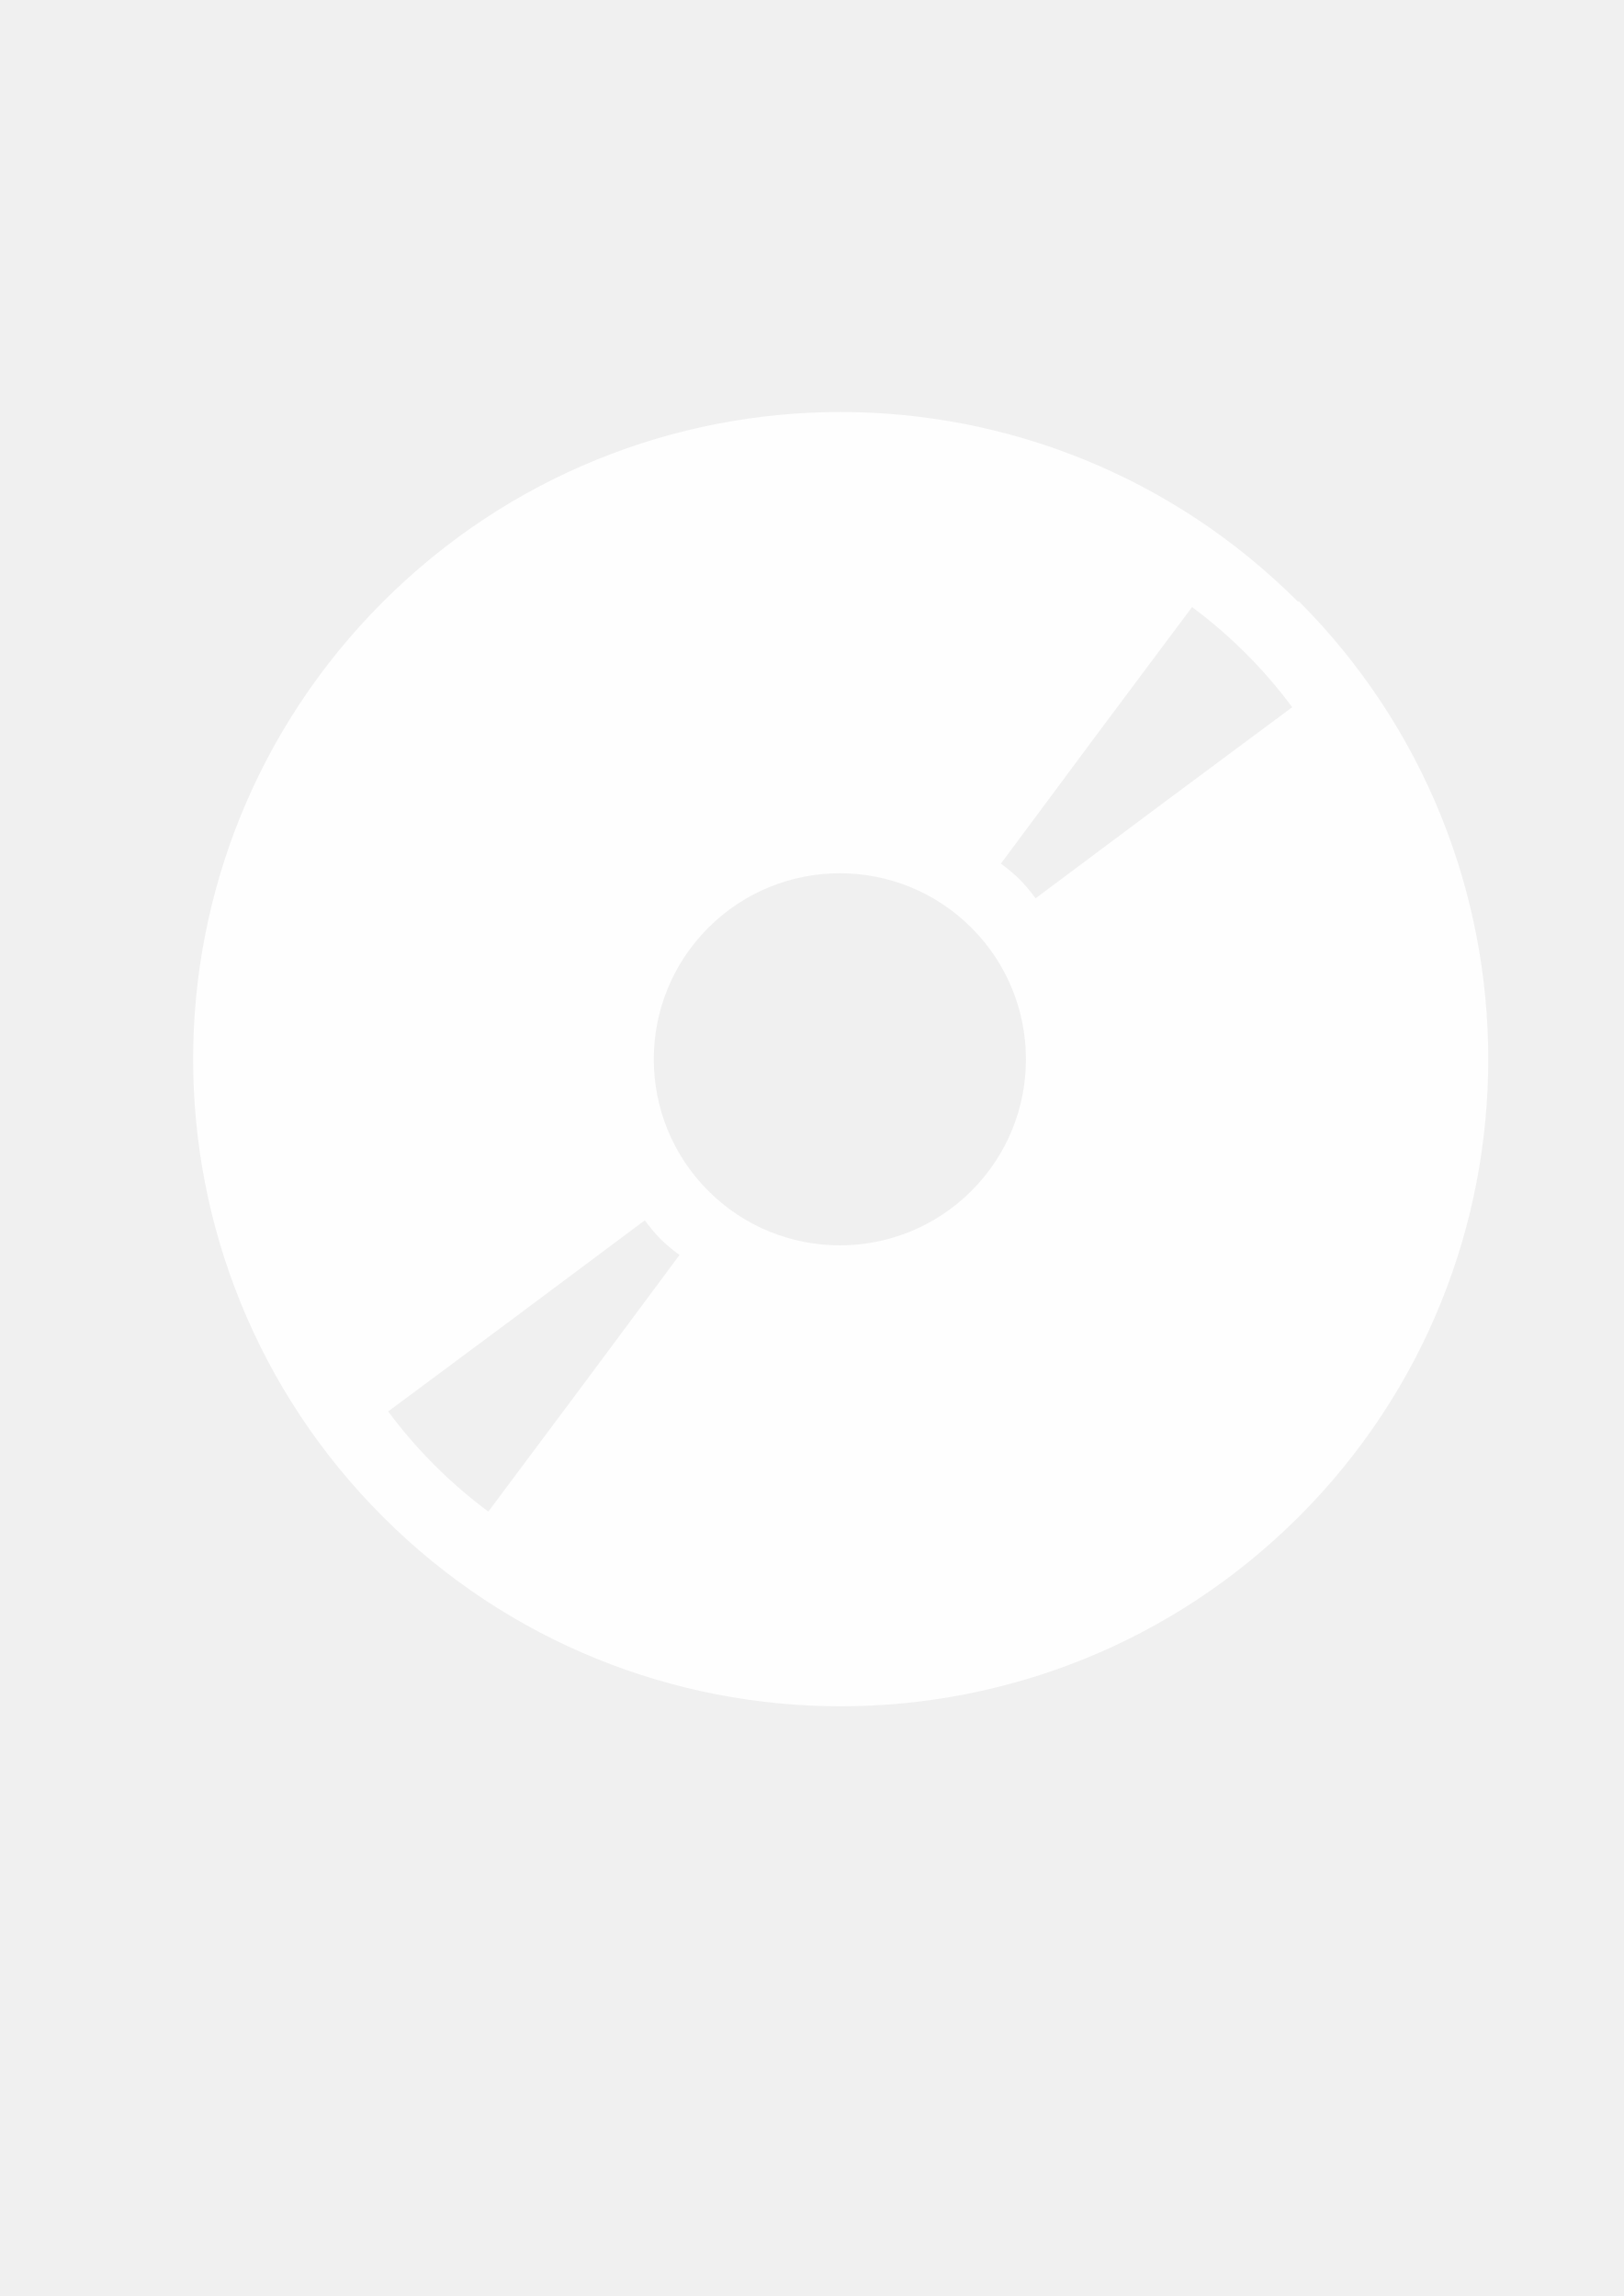
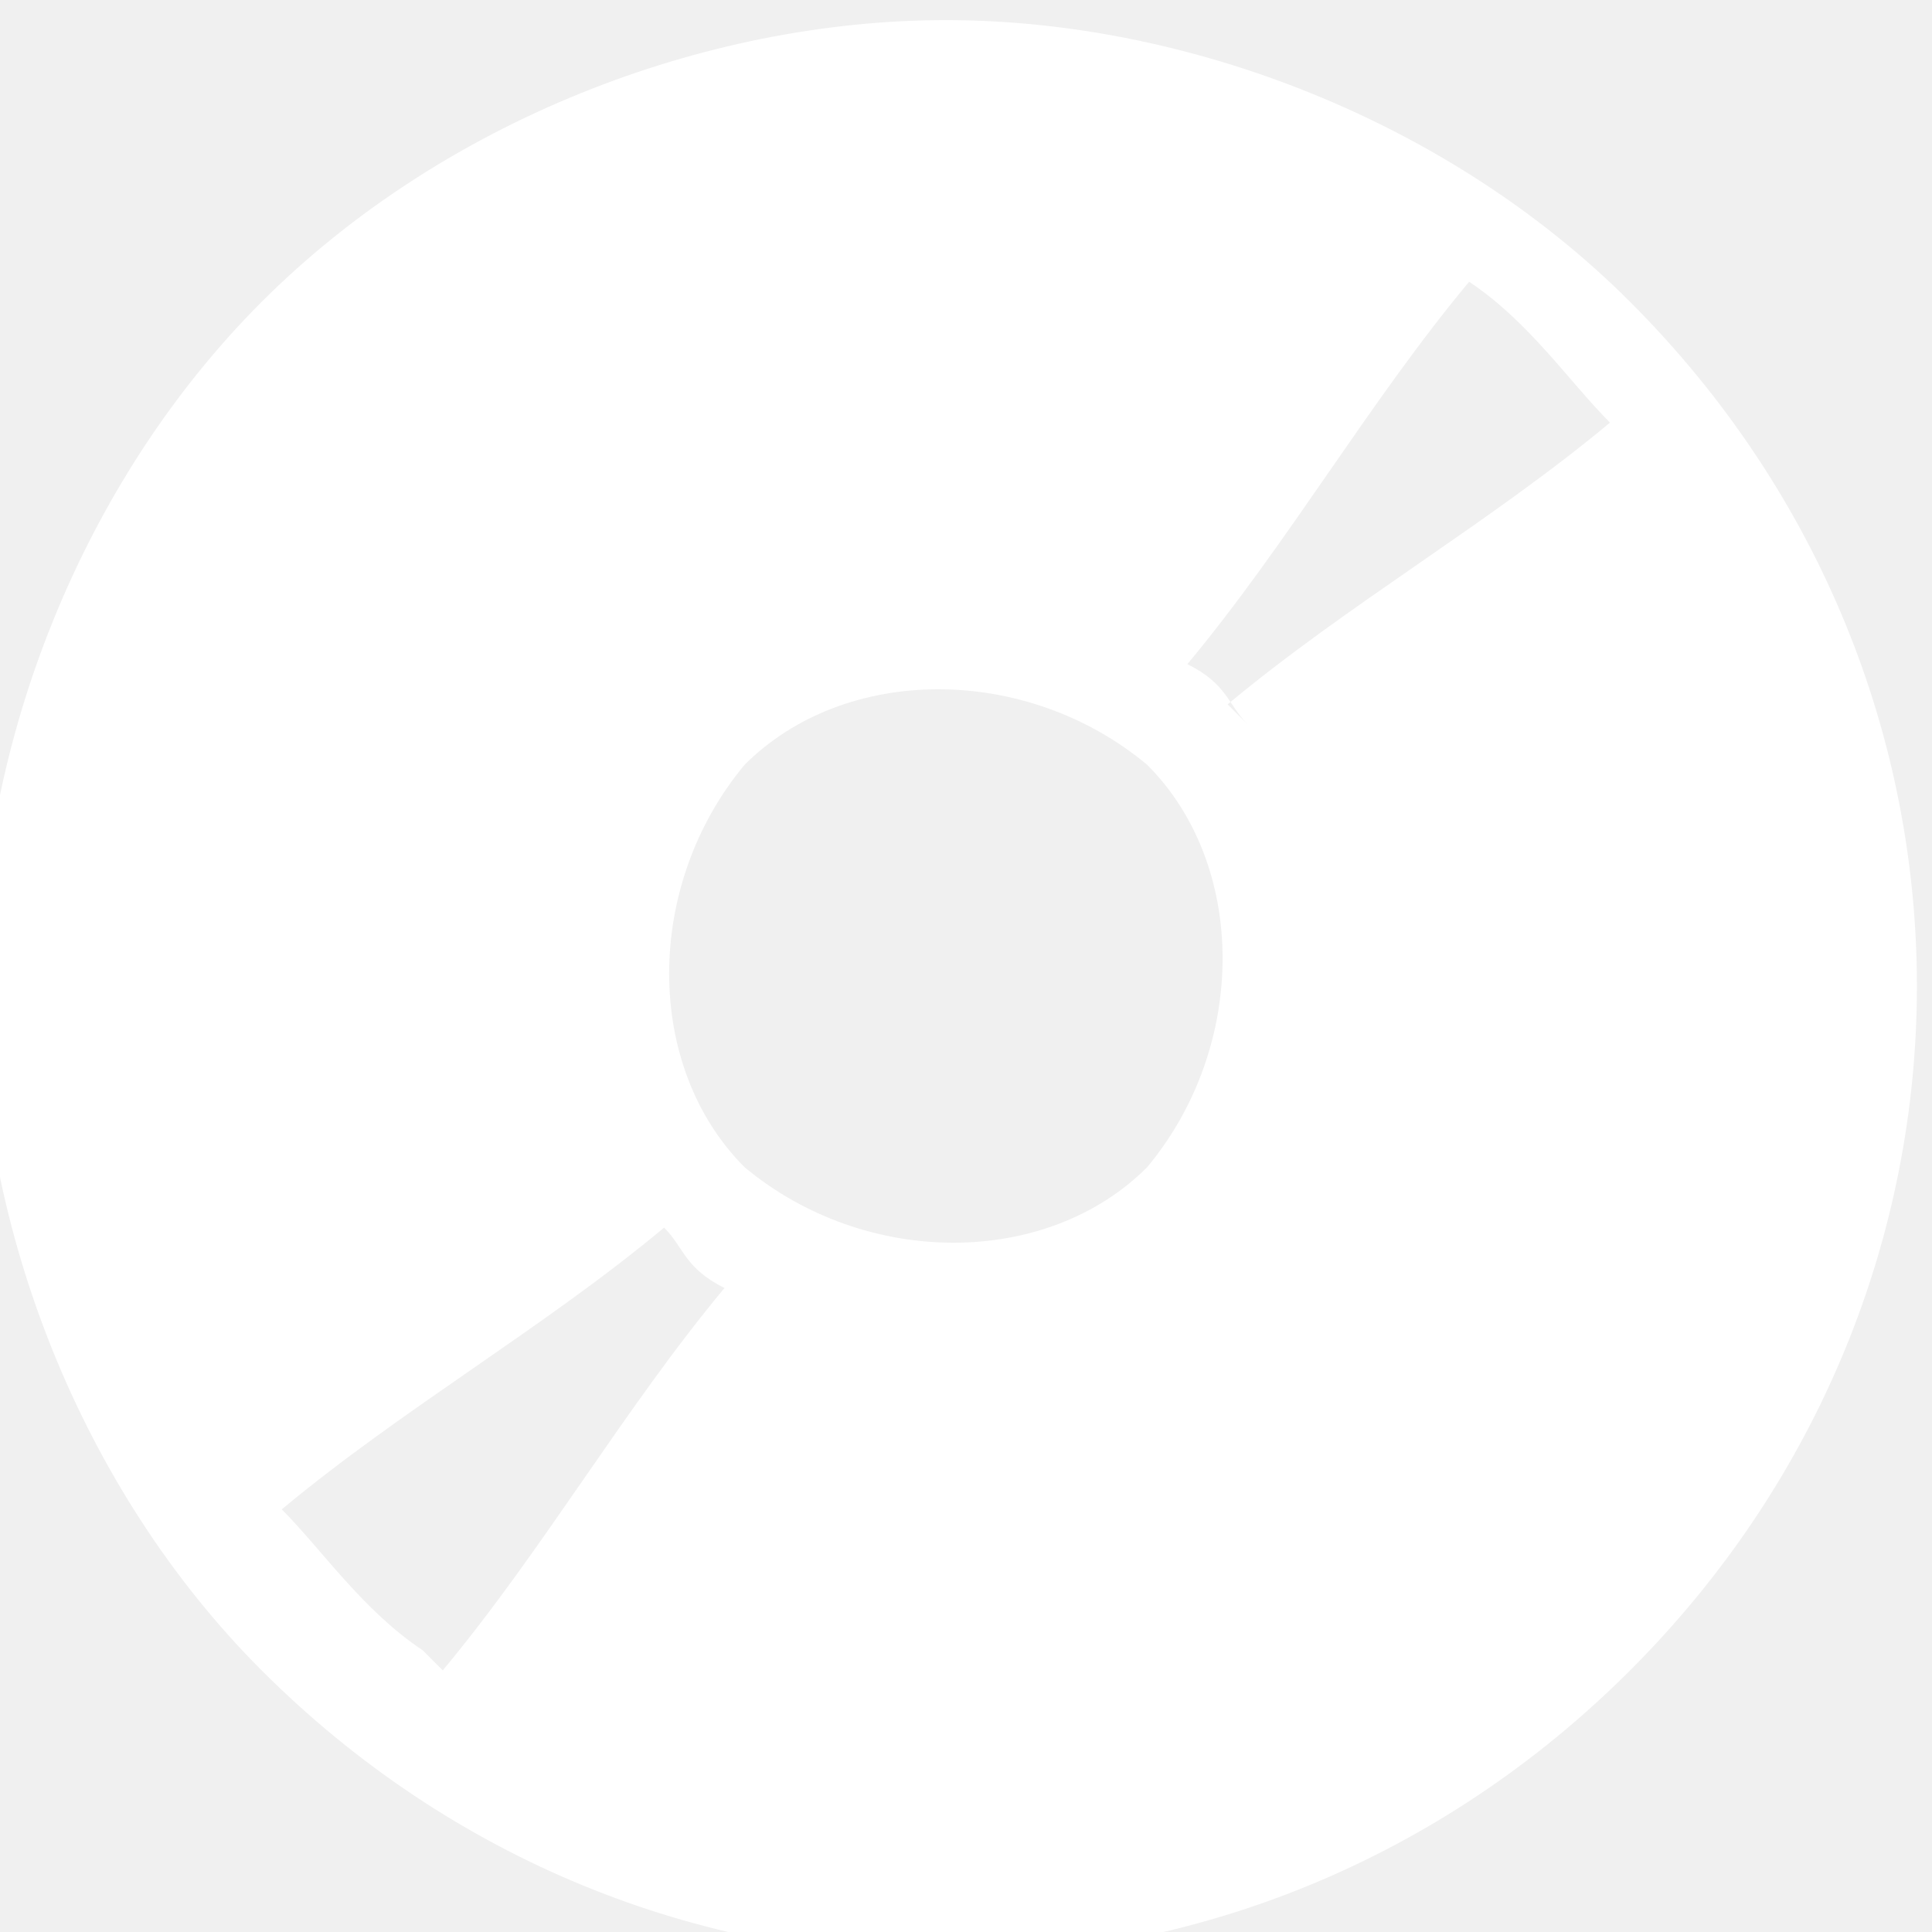
- <svg xmlns="http://www.w3.org/2000/svg" xml:space="preserve" width="2480px" height="3508px" version="1.1" style="shape-rendering:geometricPrecision; text-rendering:geometricPrecision; image-rendering:optimizeQuality; fill-rule:evenodd; clip-rule:evenodd" viewBox="0 0 2480 3507">
+ <svg xmlns="http://www.w3.org/2000/svg" xml:space="preserve" width="96px" height="96px" version="1.0" style="shape-rendering:geometricPrecision; text-rendering:geometricPrecision; image-rendering:optimizeQuality; fill-rule:evenodd; clip-rule:evenodd" viewBox="0 0 96 96">
  <defs>
    <style type="text/css">
   
-     .fil0 {fill:#FEFEFE}
+     .fil0 {fill:white}
   
  </style>
  </defs>
  <g id="Camada_x0020_1">
-     <path class="fil0" d="M1983 919c-193,-193 -446,-290 -699,-290 -253,0 -506,97 -699,290 -193,193 -290,446 -290,699l0 0c0,253 97,506 290,699 386,386 1012,386 1399,0 386,-386 386,-1012 0,-1399zm-1237 1390c-58,-43 -110,-95 -153,-153 131,-97 261,-194 392,-292 18,24 29,35 53,53 -97,131 -194,261 -292,392zm738 -490c-111,111 -291,111 -402,0 -111,-111 -111,-291 0,-402 111,-111 291,-111 402,0 111,111 111,291 0,402zm98 -447c-18,-24 -29,-35 -53,-53 97,-131 194,-261 292,-392 58,43 110,95 153,153 -131,97 -261,194 -392,292z" />
+     <path class="fil0" d="M62 36c-1,-1 -1,-2 -3,-3 5,-6 9,-13 14,-19 3,2 5,5 7,7 -6,5 -13,9 -19,14l0 0 0 0zm-5 22c-5,5 -14,5 -20,0 -5,-5 -5,-14 0,-20 5,-5 14,-5 20,0 5,5 5,14 0,20zm-36 24c-3,-2 -5,-5 -7,-7 6,-5 13,-9 19,-14 1,1 1,2 3,3 -5,6 -9,13 -14,19l0 0 0 0zm60 -67c-9,-9 -22,-14 -34,-14 -12,0 -25,5 -34,14 -9,9 -14,22 -14,34l0 0c0,12 5,25 14,34 19,19 49,19 68,0 19,-19 19,-49 0,-68l0 0z" />
  </g>
</svg>
